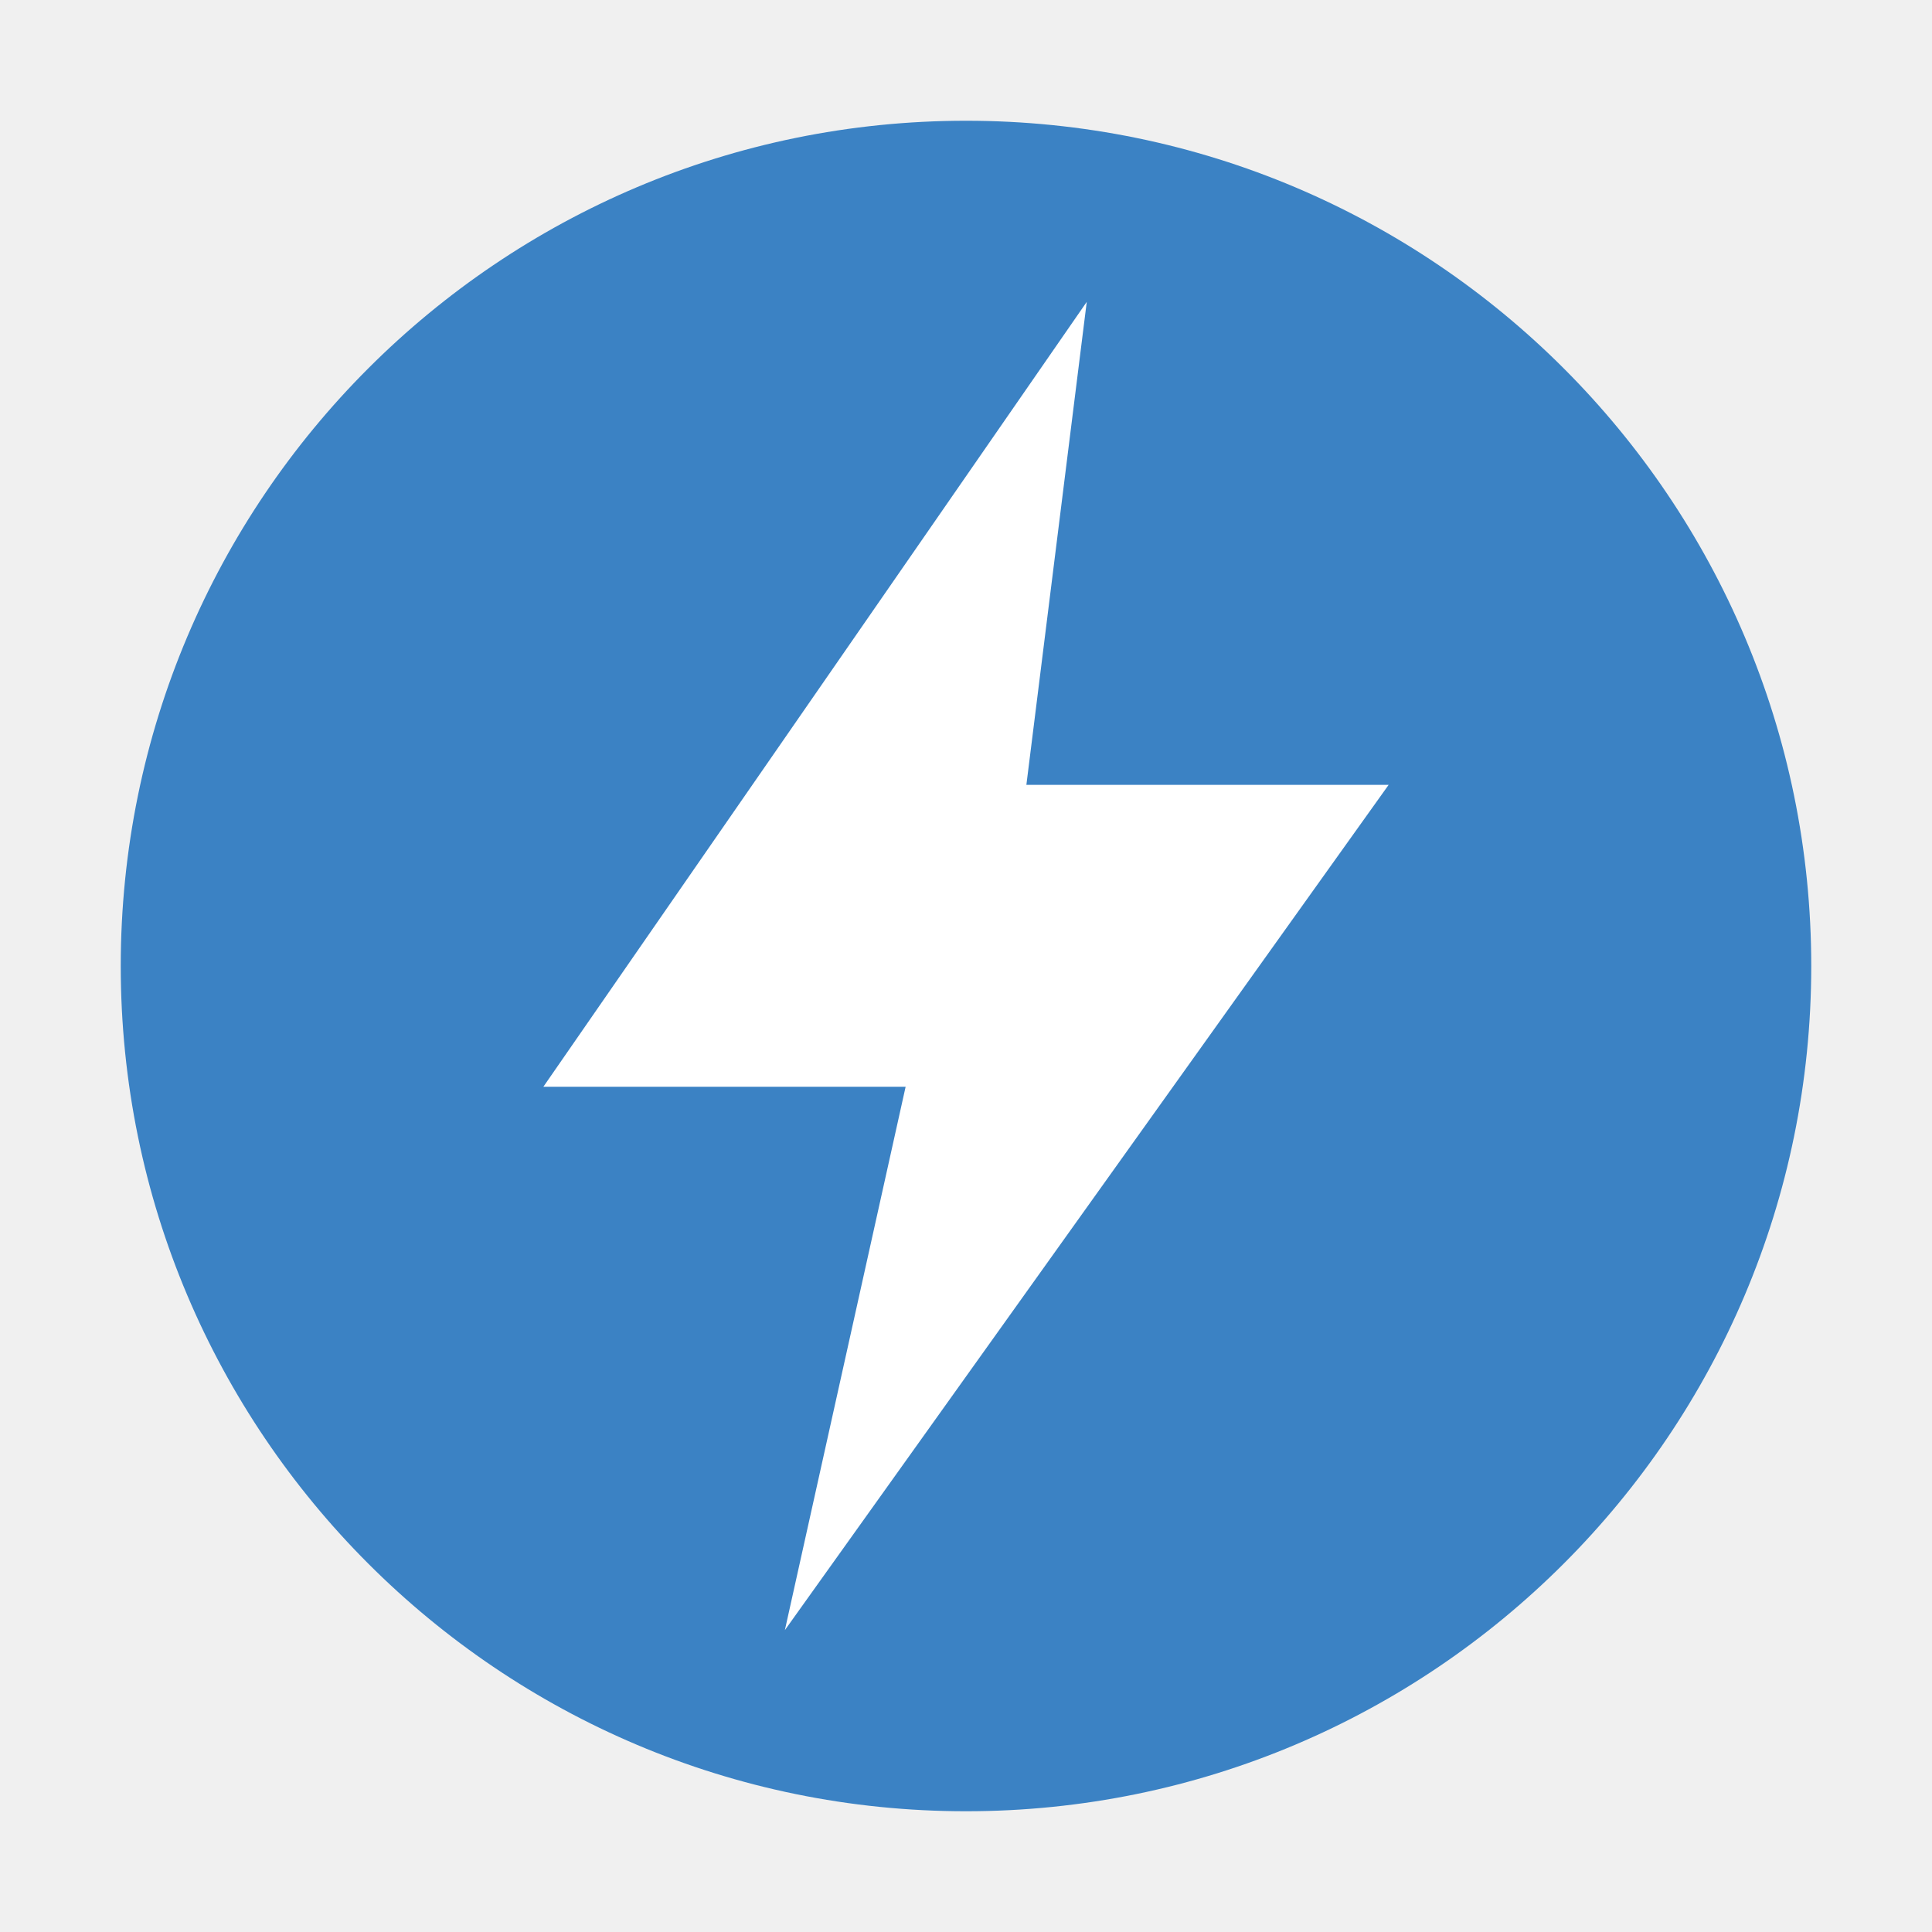
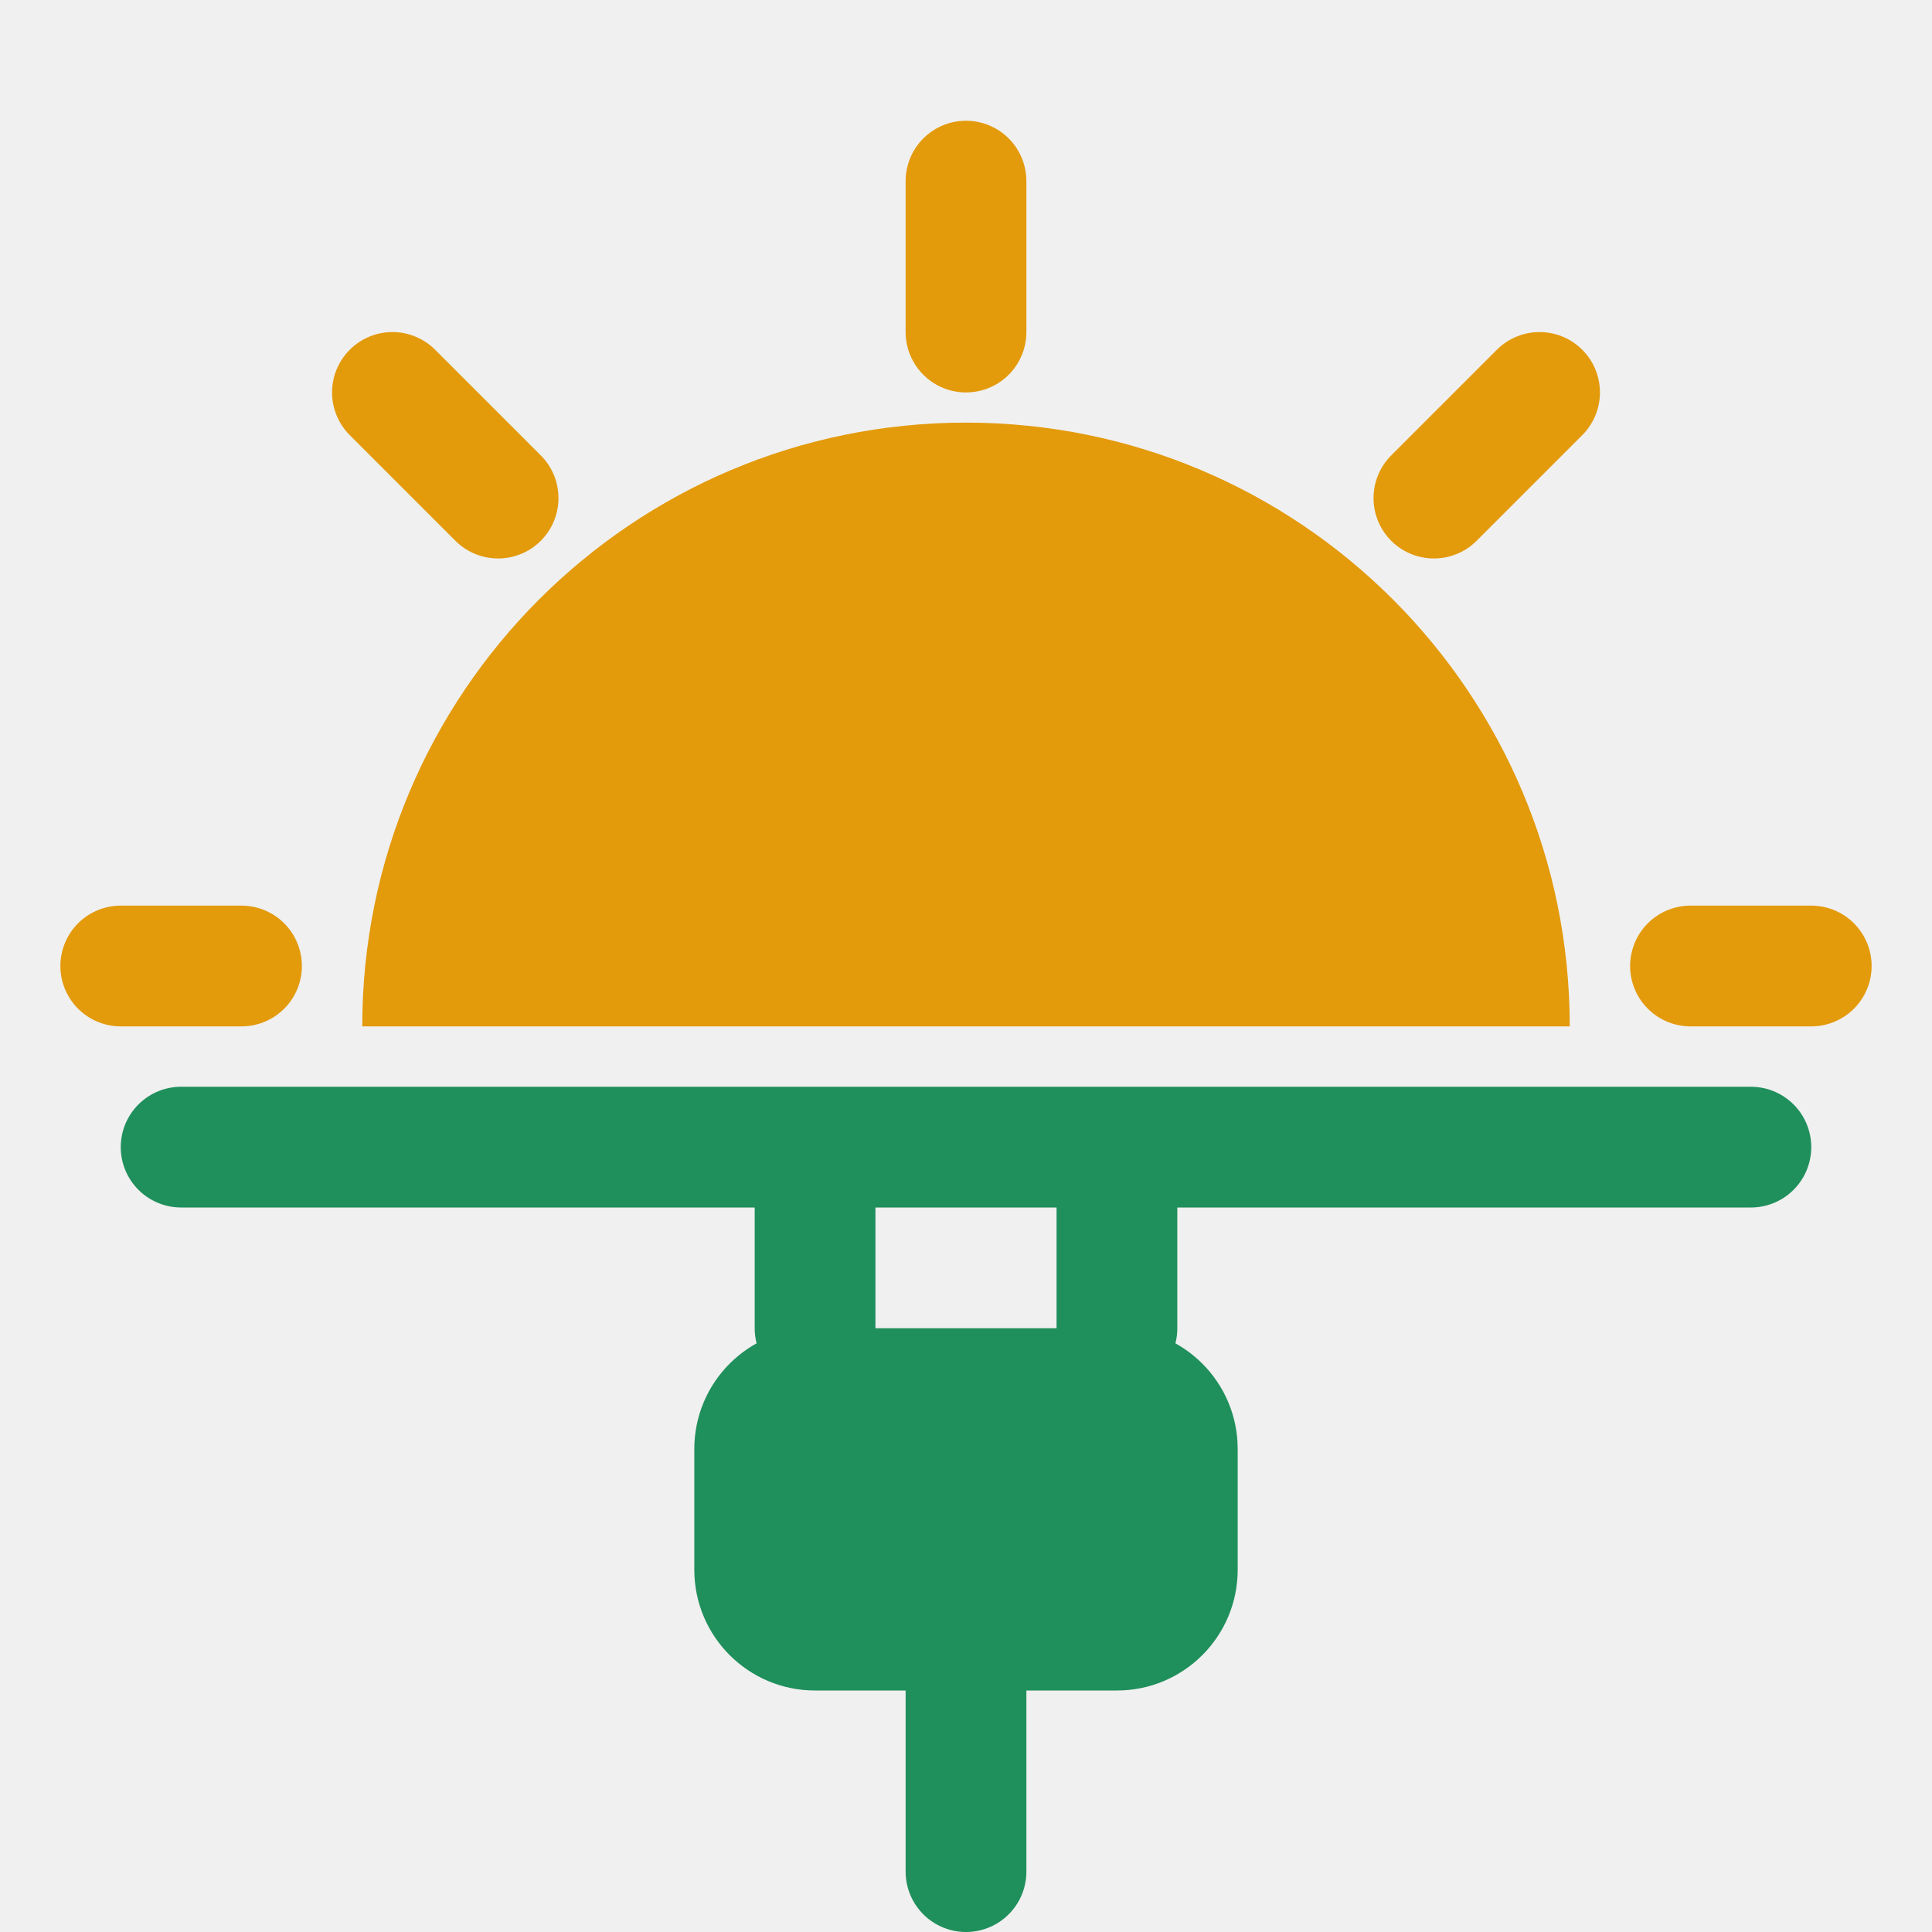
<svg xmlns="http://www.w3.org/2000/svg" viewBox="0 0 64 64" width="64" height="64">
-   <circle cx="32" cy="32" r="28" fill="#3b82c4" />
-   <polygon points="36,10 18,36 30,36 26,54 46,26 34,26" fill="#ffffff" />
+   <path d="M12 34a20 20 0 0 1 40 0Z" fill="#e39a0b" />
+   <g stroke="#e39a0b" stroke-width="4" stroke-linecap="round" fill="none">
+     <path d="M32 6v5M13 13l3.5 3.5M51 13l-3.5 3.5M4 32h4M56 32h4" />
+   </g>
+   <g stroke="#1f8f5c" stroke-width="4" stroke-linecap="round" fill="none">
+     <path d="M6 38h52M27 44v-5M37 44v-5M32 56v6" />
+   </g>
+   <rect x="23" y="44" width="18" height="12" rx="4" fill="#1f8f5c" />
</svg>
